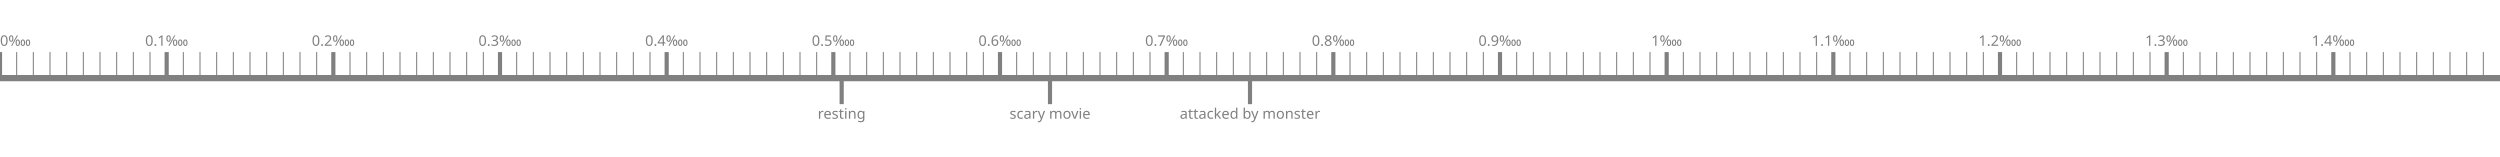
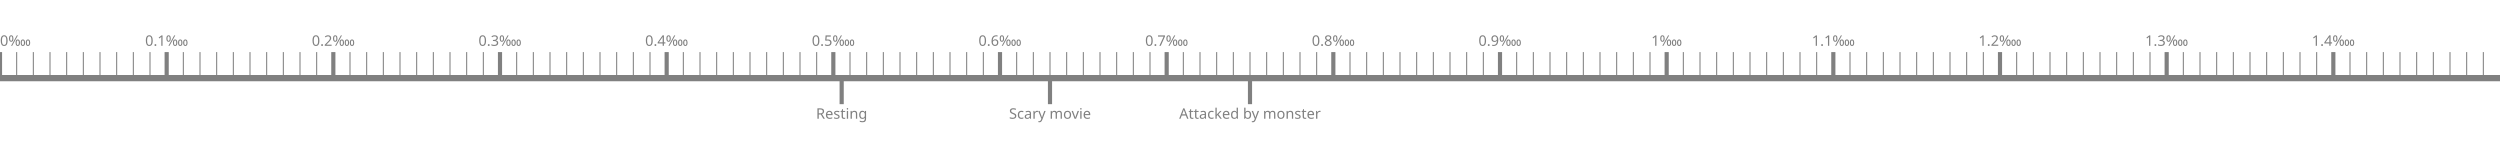
<svg xmlns="http://www.w3.org/2000/svg" width="1200" height="75" id="svg2" version="1.1">
  <line stroke="grey" stroke-width="3" fill="None" x1="0" x2="1200" y1="37.5" y2="37.5" />
  <line stroke="grey" stroke-width="2" fill="None" x1="404.0" x2="404.0" y1="37.5" y2="50.0" />
-   <text x="404.0" y="57.0" font-family="sans-serif" font-size="7" text-anchor="middle" fill="grey">resting</text>
+   <text x="404.0" y="57.0" font-family="sans-serif" font-size="7" text-anchor="middle" fill="grey">Resting</text>
  <line stroke="grey" stroke-width="2" fill="None" x1="504.0" x2="504.0" y1="37.5" y2="50.0" />
-   <text x="504.0" y="57.0" font-family="sans-serif" font-size="7" text-anchor="middle" fill="grey">scary movie</text>
+   <text x="504.0" y="57.0" font-family="sans-serif" font-size="7" text-anchor="middle" fill="grey">Scary movie</text>
  <line stroke="grey" stroke-width="2" fill="None" x1="600.0" x2="600.0" y1="37.5" y2="50.0" />
-   <text x="600.0" y="57.0" font-family="sans-serif" font-size="7" text-anchor="middle" fill="grey">attacked by monster</text>
+   <text x="600.0" y="57.0" font-family="sans-serif" font-size="7" text-anchor="middle" fill="grey">Attacked by monster</text>
  <text x="0.0" y="22.0" font-family="sans-serif" font-size="7" text-anchor="start" fill="grey">0‱</text>
  <line stroke="grey" stroke-width="2" fill="None" x1="0.0" x2="0.0" y1="37.5" y2="25.0" />
  <line stroke="grey" stroke-width="0.5" fill="None" x1="8.0" x2="8.0" y1="37.5" y2="25.0" />
  <line stroke="grey" stroke-width="0.5" fill="None" x1="16.0" x2="16.0" y1="37.5" y2="25.0" />
  <line stroke="grey" stroke-width="0.5" fill="None" x1="24.0" x2="24.0" y1="37.5" y2="25.0" />
  <line stroke="grey" stroke-width="0.5" fill="None" x1="32.0" x2="32.0" y1="37.5" y2="25.0" />
  <line stroke="grey" stroke-width="0.5" fill="None" x1="40.0" x2="40.0" y1="37.5" y2="25.0" />
  <line stroke="grey" stroke-width="0.5" fill="None" x1="48.0" x2="48.0" y1="37.5" y2="25.0" />
  <line stroke="grey" stroke-width="0.5" fill="None" x1="56" x2="56" y1="37.5" y2="25.0" />
  <line stroke="grey" stroke-width="0.5" fill="None" x1="64.0" x2="64.0" y1="37.5" y2="25.0" />
  <line stroke="grey" stroke-width="0.5" fill="None" x1="72.0" x2="72.0" y1="37.5" y2="25.0" />
  <text x="80" y="22.0" font-family="sans-serif" font-size="7" text-anchor="middle" fill="grey">0.1‱</text>
  <line stroke="grey" stroke-width="2" fill="None" x1="80" x2="80" y1="37.5" y2="25.0" />
  <line stroke="grey" stroke-width="0.5" fill="None" x1="88" x2="88" y1="37.5" y2="25.0" />
  <line stroke="grey" stroke-width="0.5" fill="None" x1="96" x2="96" y1="37.5" y2="25.0" />
  <line stroke="grey" stroke-width="0.5" fill="None" x1="104" x2="104" y1="37.5" y2="25.0" />
  <line stroke="grey" stroke-width="0.5" fill="None" x1="112" x2="112" y1="37.5" y2="25.0" />
  <line stroke="grey" stroke-width="0.5" fill="None" x1="120.0" x2="120.0" y1="37.5" y2="25.0" />
  <line stroke="grey" stroke-width="0.5" fill="None" x1="128.0" x2="128.0" y1="37.5" y2="25.0" />
  <line stroke="grey" stroke-width="0.5" fill="None" x1="136" x2="136" y1="37.5" y2="25.0" />
  <line stroke="grey" stroke-width="0.5" fill="None" x1="144" x2="144" y1="37.5" y2="25.0" />
  <line stroke="grey" stroke-width="0.5" fill="None" x1="152" x2="152" y1="37.5" y2="25.0" />
  <text x="160" y="22.0" font-family="sans-serif" font-size="7" text-anchor="middle" fill="grey">0.2‱</text>
  <line stroke="grey" stroke-width="2" fill="None" x1="160" x2="160" y1="37.5" y2="25.0" />
  <line stroke="grey" stroke-width="0.5" fill="None" x1="168" x2="168" y1="37.5" y2="25.0" />
  <line stroke="grey" stroke-width="0.5" fill="None" x1="176" x2="176" y1="37.5" y2="25.0" />
  <line stroke="grey" stroke-width="0.5" fill="None" x1="184" x2="184" y1="37.5" y2="25.0" />
  <line stroke="grey" stroke-width="0.5" fill="None" x1="192" x2="192" y1="37.5" y2="25.0" />
  <line stroke="grey" stroke-width="0.5" fill="None" x1="200" x2="200" y1="37.5" y2="25.0" />
  <line stroke="grey" stroke-width="0.5" fill="None" x1="208" x2="208" y1="37.5" y2="25.0" />
  <line stroke="grey" stroke-width="0.5" fill="None" x1="216" x2="216" y1="37.5" y2="25.0" />
  <line stroke="grey" stroke-width="0.5" fill="None" x1="224" x2="224" y1="37.5" y2="25.0" />
  <line stroke="grey" stroke-width="0.5" fill="None" x1="232" x2="232" y1="37.5" y2="25.0" />
  <text x="240" y="22.0" font-family="sans-serif" font-size="7" text-anchor="middle" fill="grey">0.3‱</text>
  <line stroke="grey" stroke-width="2" fill="None" x1="240" x2="240" y1="37.5" y2="25.0" />
  <line stroke="grey" stroke-width="0.5" fill="None" x1="248" x2="248" y1="37.5" y2="25.0" />
  <line stroke="grey" stroke-width="0.5" fill="None" x1="256" x2="256" y1="37.5" y2="25.0" />
  <line stroke="grey" stroke-width="0.5" fill="None" x1="264" x2="264" y1="37.5" y2="25.0" />
  <line stroke="grey" stroke-width="0.5" fill="None" x1="272" x2="272" y1="37.5" y2="25.0" />
  <line stroke="grey" stroke-width="0.5" fill="None" x1="280" x2="280" y1="37.5" y2="25.0" />
  <line stroke="grey" stroke-width="0.5" fill="None" x1="288" x2="288" y1="37.5" y2="25.0" />
  <line stroke="grey" stroke-width="0.5" fill="None" x1="296" x2="296" y1="37.5" y2="25.0" />
  <line stroke="grey" stroke-width="0.5" fill="None" x1="304" x2="304" y1="37.5" y2="25.0" />
  <line stroke="grey" stroke-width="0.5" fill="None" x1="312" x2="312" y1="37.5" y2="25.0" />
  <text x="320" y="22.0" font-family="sans-serif" font-size="7" text-anchor="middle" fill="grey">0.4‱</text>
  <line stroke="grey" stroke-width="2" fill="None" x1="320" x2="320" y1="37.5" y2="25.0" />
  <line stroke="grey" stroke-width="0.5" fill="None" x1="328" x2="328" y1="37.5" y2="25.0" />
  <line stroke="grey" stroke-width="0.5" fill="None" x1="336" x2="336" y1="37.5" y2="25.0" />
  <line stroke="grey" stroke-width="0.5" fill="None" x1="344" x2="344" y1="37.5" y2="25.0" />
  <line stroke="grey" stroke-width="0.5" fill="None" x1="352" x2="352" y1="37.5" y2="25.0" />
  <line stroke="grey" stroke-width="0.5" fill="None" x1="360" x2="360" y1="37.5" y2="25.0" />
  <line stroke="grey" stroke-width="0.5" fill="None" x1="368" x2="368" y1="37.5" y2="25.0" />
  <line stroke="grey" stroke-width="0.5" fill="None" x1="376" x2="376" y1="37.5" y2="25.0" />
  <line stroke="grey" stroke-width="0.5" fill="None" x1="384" x2="384" y1="37.5" y2="25.0" />
  <line stroke="grey" stroke-width="0.5" fill="None" x1="392" x2="392" y1="37.5" y2="25.0" />
  <text x="400" y="22.0" font-family="sans-serif" font-size="7" text-anchor="middle" fill="grey">0.5‱</text>
  <line stroke="grey" stroke-width="2" fill="None" x1="400" x2="400" y1="37.5" y2="25.0" />
  <line stroke="grey" stroke-width="0.5" fill="None" x1="408" x2="408" y1="37.5" y2="25.0" />
  <line stroke="grey" stroke-width="0.5" fill="None" x1="416" x2="416" y1="37.5" y2="25.0" />
  <line stroke="grey" stroke-width="0.5" fill="None" x1="424" x2="424" y1="37.5" y2="25.0" />
  <line stroke="grey" stroke-width="0.5" fill="None" x1="432" x2="432" y1="37.5" y2="25.0" />
  <line stroke="grey" stroke-width="0.5" fill="None" x1="440" x2="440" y1="37.5" y2="25.0" />
  <line stroke="grey" stroke-width="0.5" fill="None" x1="448" x2="448" y1="37.5" y2="25.0" />
  <line stroke="grey" stroke-width="0.5" fill="None" x1="456" x2="456" y1="37.5" y2="25.0" />
  <line stroke="grey" stroke-width="0.5" fill="None" x1="464" x2="464" y1="37.5" y2="25.0" />
  <line stroke="grey" stroke-width="0.5" fill="None" x1="472" x2="472" y1="37.5" y2="25.0" />
  <text x="480" y="22.0" font-family="sans-serif" font-size="7" text-anchor="middle" fill="grey">0.6‱</text>
  <line stroke="grey" stroke-width="2" fill="None" x1="480" x2="480" y1="37.5" y2="25.0" />
  <line stroke="grey" stroke-width="0.5" fill="None" x1="488" x2="488" y1="37.5" y2="25.0" />
  <line stroke="grey" stroke-width="0.5" fill="None" x1="496" x2="496" y1="37.5" y2="25.0" />
  <line stroke="grey" stroke-width="0.5" fill="None" x1="504" x2="504" y1="37.5" y2="25.0" />
  <line stroke="grey" stroke-width="0.5" fill="None" x1="512" x2="512" y1="37.5" y2="25.0" />
  <line stroke="grey" stroke-width="0.5" fill="None" x1="520" x2="520" y1="37.5" y2="25.0" />
  <line stroke="grey" stroke-width="0.5" fill="None" x1="528" x2="528" y1="37.5" y2="25.0" />
  <line stroke="grey" stroke-width="0.5" fill="None" x1="536" x2="536" y1="37.5" y2="25.0" />
  <line stroke="grey" stroke-width="0.5" fill="None" x1="544" x2="544" y1="37.5" y2="25.0" />
  <line stroke="grey" stroke-width="0.5" fill="None" x1="552" x2="552" y1="37.5" y2="25.0" />
  <text x="560" y="22.0" font-family="sans-serif" font-size="7" text-anchor="middle" fill="grey">0.7‱</text>
  <line stroke="grey" stroke-width="2" fill="None" x1="560" x2="560" y1="37.5" y2="25.0" />
  <line stroke="grey" stroke-width="0.5" fill="None" x1="568" x2="568" y1="37.5" y2="25.0" />
  <line stroke="grey" stroke-width="0.5" fill="None" x1="576" x2="576" y1="37.5" y2="25.0" />
  <line stroke="grey" stroke-width="0.5" fill="None" x1="584" x2="584" y1="37.5" y2="25.0" />
  <line stroke="grey" stroke-width="0.5" fill="None" x1="592" x2="592" y1="37.5" y2="25.0" />
  <line stroke="grey" stroke-width="0.5" fill="None" x1="600" x2="600" y1="37.5" y2="25.0" />
  <line stroke="grey" stroke-width="0.5" fill="None" x1="608" x2="608" y1="37.5" y2="25.0" />
  <line stroke="grey" stroke-width="0.5" fill="None" x1="616" x2="616" y1="37.5" y2="25.0" />
  <line stroke="grey" stroke-width="0.5" fill="None" x1="624" x2="624" y1="37.5" y2="25.0" />
  <line stroke="grey" stroke-width="0.5" fill="None" x1="632" x2="632" y1="37.5" y2="25.0" />
  <text x="640" y="22.0" font-family="sans-serif" font-size="7" text-anchor="middle" fill="grey">0.8‱</text>
  <line stroke="grey" stroke-width="2" fill="None" x1="640" x2="640" y1="37.5" y2="25.0" />
  <line stroke="grey" stroke-width="0.5" fill="None" x1="648" x2="648" y1="37.5" y2="25.0" />
  <line stroke="grey" stroke-width="0.5" fill="None" x1="656" x2="656" y1="37.5" y2="25.0" />
  <line stroke="grey" stroke-width="0.5" fill="None" x1="664" x2="664" y1="37.5" y2="25.0" />
  <line stroke="grey" stroke-width="0.5" fill="None" x1="672" x2="672" y1="37.5" y2="25.0" />
  <line stroke="grey" stroke-width="0.5" fill="None" x1="680" x2="680" y1="37.5" y2="25.0" />
  <line stroke="grey" stroke-width="0.5" fill="None" x1="688" x2="688" y1="37.5" y2="25.0" />
  <line stroke="grey" stroke-width="0.5" fill="None" x1="696" x2="696" y1="37.5" y2="25.0" />
  <line stroke="grey" stroke-width="0.5" fill="None" x1="704" x2="704" y1="37.5" y2="25.0" />
  <line stroke="grey" stroke-width="0.5" fill="None" x1="712" x2="712" y1="37.5" y2="25.0" />
  <text x="720" y="22.0" font-family="sans-serif" font-size="7" text-anchor="middle" fill="grey">0.9‱</text>
  <line stroke="grey" stroke-width="2" fill="None" x1="720" x2="720" y1="37.5" y2="25.0" />
  <line stroke="grey" stroke-width="0.5" fill="None" x1="728" x2="728" y1="37.5" y2="25.0" />
  <line stroke="grey" stroke-width="0.5" fill="None" x1="736" x2="736" y1="37.5" y2="25.0" />
  <line stroke="grey" stroke-width="0.5" fill="None" x1="744" x2="744" y1="37.5" y2="25.0" />
  <line stroke="grey" stroke-width="0.5" fill="None" x1="752" x2="752" y1="37.5" y2="25.0" />
  <line stroke="grey" stroke-width="0.5" fill="None" x1="760" x2="760" y1="37.5" y2="25.0" />
  <line stroke="grey" stroke-width="0.5" fill="None" x1="768" x2="768" y1="37.5" y2="25.0" />
  <line stroke="grey" stroke-width="0.5" fill="None" x1="776" x2="776" y1="37.5" y2="25.0" />
  <line stroke="grey" stroke-width="0.5" fill="None" x1="784" x2="784" y1="37.5" y2="25.0" />
  <line stroke="grey" stroke-width="0.5" fill="None" x1="792" x2="792" y1="37.5" y2="25.0" />
  <text x="800" y="22.0" font-family="sans-serif" font-size="7" text-anchor="middle" fill="grey">1‱</text>
  <line stroke="grey" stroke-width="2" fill="None" x1="800" x2="800" y1="37.5" y2="25.0" />
  <line stroke="grey" stroke-width="0.5" fill="None" x1="808" x2="808" y1="37.5" y2="25.0" />
  <line stroke="grey" stroke-width="0.5" fill="None" x1="816" x2="816" y1="37.5" y2="25.0" />
  <line stroke="grey" stroke-width="0.5" fill="None" x1="824" x2="824" y1="37.5" y2="25.0" />
  <line stroke="grey" stroke-width="0.5" fill="None" x1="832" x2="832" y1="37.5" y2="25.0" />
  <line stroke="grey" stroke-width="0.5" fill="None" x1="840" x2="840" y1="37.5" y2="25.0" />
  <line stroke="grey" stroke-width="0.5" fill="None" x1="848" x2="848" y1="37.5" y2="25.0" />
  <line stroke="grey" stroke-width="0.5" fill="None" x1="856" x2="856" y1="37.5" y2="25.0" />
  <line stroke="grey" stroke-width="0.5" fill="None" x1="864" x2="864" y1="37.5" y2="25.0" />
  <line stroke="grey" stroke-width="0.5" fill="None" x1="872" x2="872" y1="37.5" y2="25.0" />
  <text x="880" y="22.0" font-family="sans-serif" font-size="7" text-anchor="middle" fill="grey">1.1‱</text>
  <line stroke="grey" stroke-width="2" fill="None" x1="880" x2="880" y1="37.5" y2="25.0" />
  <line stroke="grey" stroke-width="0.5" fill="None" x1="888" x2="888" y1="37.5" y2="25.0" />
  <line stroke="grey" stroke-width="0.5" fill="None" x1="896" x2="896" y1="37.5" y2="25.0" />
  <line stroke="grey" stroke-width="0.5" fill="None" x1="904" x2="904" y1="37.5" y2="25.0" />
  <line stroke="grey" stroke-width="0.5" fill="None" x1="912" x2="912" y1="37.5" y2="25.0" />
  <line stroke="grey" stroke-width="0.5" fill="None" x1="920" x2="920" y1="37.5" y2="25.0" />
  <line stroke="grey" stroke-width="0.5" fill="None" x1="928" x2="928" y1="37.5" y2="25.0" />
  <line stroke="grey" stroke-width="0.5" fill="None" x1="936" x2="936" y1="37.5" y2="25.0" />
  <line stroke="grey" stroke-width="0.5" fill="None" x1="944" x2="944" y1="37.5" y2="25.0" />
  <line stroke="grey" stroke-width="0.5" fill="None" x1="952" x2="952" y1="37.5" y2="25.0" />
  <text x="960" y="22.0" font-family="sans-serif" font-size="7" text-anchor="middle" fill="grey">1.2‱</text>
  <line stroke="grey" stroke-width="2" fill="None" x1="960" x2="960" y1="37.5" y2="25.0" />
  <line stroke="grey" stroke-width="0.5" fill="None" x1="968" x2="968" y1="37.5" y2="25.0" />
  <line stroke="grey" stroke-width="0.5" fill="None" x1="976" x2="976" y1="37.5" y2="25.0" />
  <line stroke="grey" stroke-width="0.5" fill="None" x1="984" x2="984" y1="37.5" y2="25.0" />
  <line stroke="grey" stroke-width="0.5" fill="None" x1="992" x2="992" y1="37.5" y2="25.0" />
  <line stroke="grey" stroke-width="0.5" fill="None" x1="1000" x2="1000" y1="37.5" y2="25.0" />
  <line stroke="grey" stroke-width="0.5" fill="None" x1="1008" x2="1008" y1="37.5" y2="25.0" />
  <line stroke="grey" stroke-width="0.5" fill="None" x1="1016" x2="1016" y1="37.5" y2="25.0" />
  <line stroke="grey" stroke-width="0.5" fill="None" x1="1024" x2="1024" y1="37.5" y2="25.0" />
  <line stroke="grey" stroke-width="0.5" fill="None" x1="1032" x2="1032" y1="37.5" y2="25.0" />
  <text x="1040" y="22.0" font-family="sans-serif" font-size="7" text-anchor="middle" fill="grey">1.3‱</text>
  <line stroke="grey" stroke-width="2" fill="None" x1="1040" x2="1040" y1="37.5" y2="25.0" />
  <line stroke="grey" stroke-width="0.5" fill="None" x1="1048" x2="1048" y1="37.5" y2="25.0" />
  <line stroke="grey" stroke-width="0.5" fill="None" x1="1056" x2="1056" y1="37.5" y2="25.0" />
  <line stroke="grey" stroke-width="0.5" fill="None" x1="1064" x2="1064" y1="37.5" y2="25.0" />
  <line stroke="grey" stroke-width="0.5" fill="None" x1="1072" x2="1072" y1="37.5" y2="25.0" />
  <line stroke="grey" stroke-width="0.5" fill="None" x1="1080" x2="1080" y1="37.5" y2="25.0" />
  <line stroke="grey" stroke-width="0.5" fill="None" x1="1088" x2="1088" y1="37.5" y2="25.0" />
  <line stroke="grey" stroke-width="0.5" fill="None" x1="1096" x2="1096" y1="37.5" y2="25.0" />
  <line stroke="grey" stroke-width="0.5" fill="None" x1="1104" x2="1104" y1="37.5" y2="25.0" />
  <line stroke="grey" stroke-width="0.5" fill="None" x1="1112" x2="1112" y1="37.5" y2="25.0" />
  <text x="1120" y="22.0" font-family="sans-serif" font-size="7" text-anchor="middle" fill="grey">1.4‱</text>
  <line stroke="grey" stroke-width="2" fill="None" x1="1120" x2="1120" y1="37.5" y2="25.0" />
  <line stroke="grey" stroke-width="0.5" fill="None" x1="1128" x2="1128" y1="37.5" y2="25.0" />
  <line stroke="grey" stroke-width="0.5" fill="None" x1="1136" x2="1136" y1="37.5" y2="25.0" />
  <line stroke="grey" stroke-width="0.5" fill="None" x1="1144" x2="1144" y1="37.5" y2="25.0" />
  <line stroke="grey" stroke-width="0.5" fill="None" x1="1152" x2="1152" y1="37.5" y2="25.0" />
  <line stroke="grey" stroke-width="0.5" fill="None" x1="1160" x2="1160" y1="37.5" y2="25.0" />
  <line stroke="grey" stroke-width="0.5" fill="None" x1="1168" x2="1168" y1="37.5" y2="25.0" />
  <line stroke="grey" stroke-width="0.5" fill="None" x1="1176" x2="1176" y1="37.5" y2="25.0" />
  <line stroke="grey" stroke-width="0.5" fill="None" x1="1184" x2="1184" y1="37.5" y2="25.0" />
  <line stroke="grey" stroke-width="0.5" fill="None" x1="1192" x2="1192" y1="37.5" y2="25.0" />
</svg>
